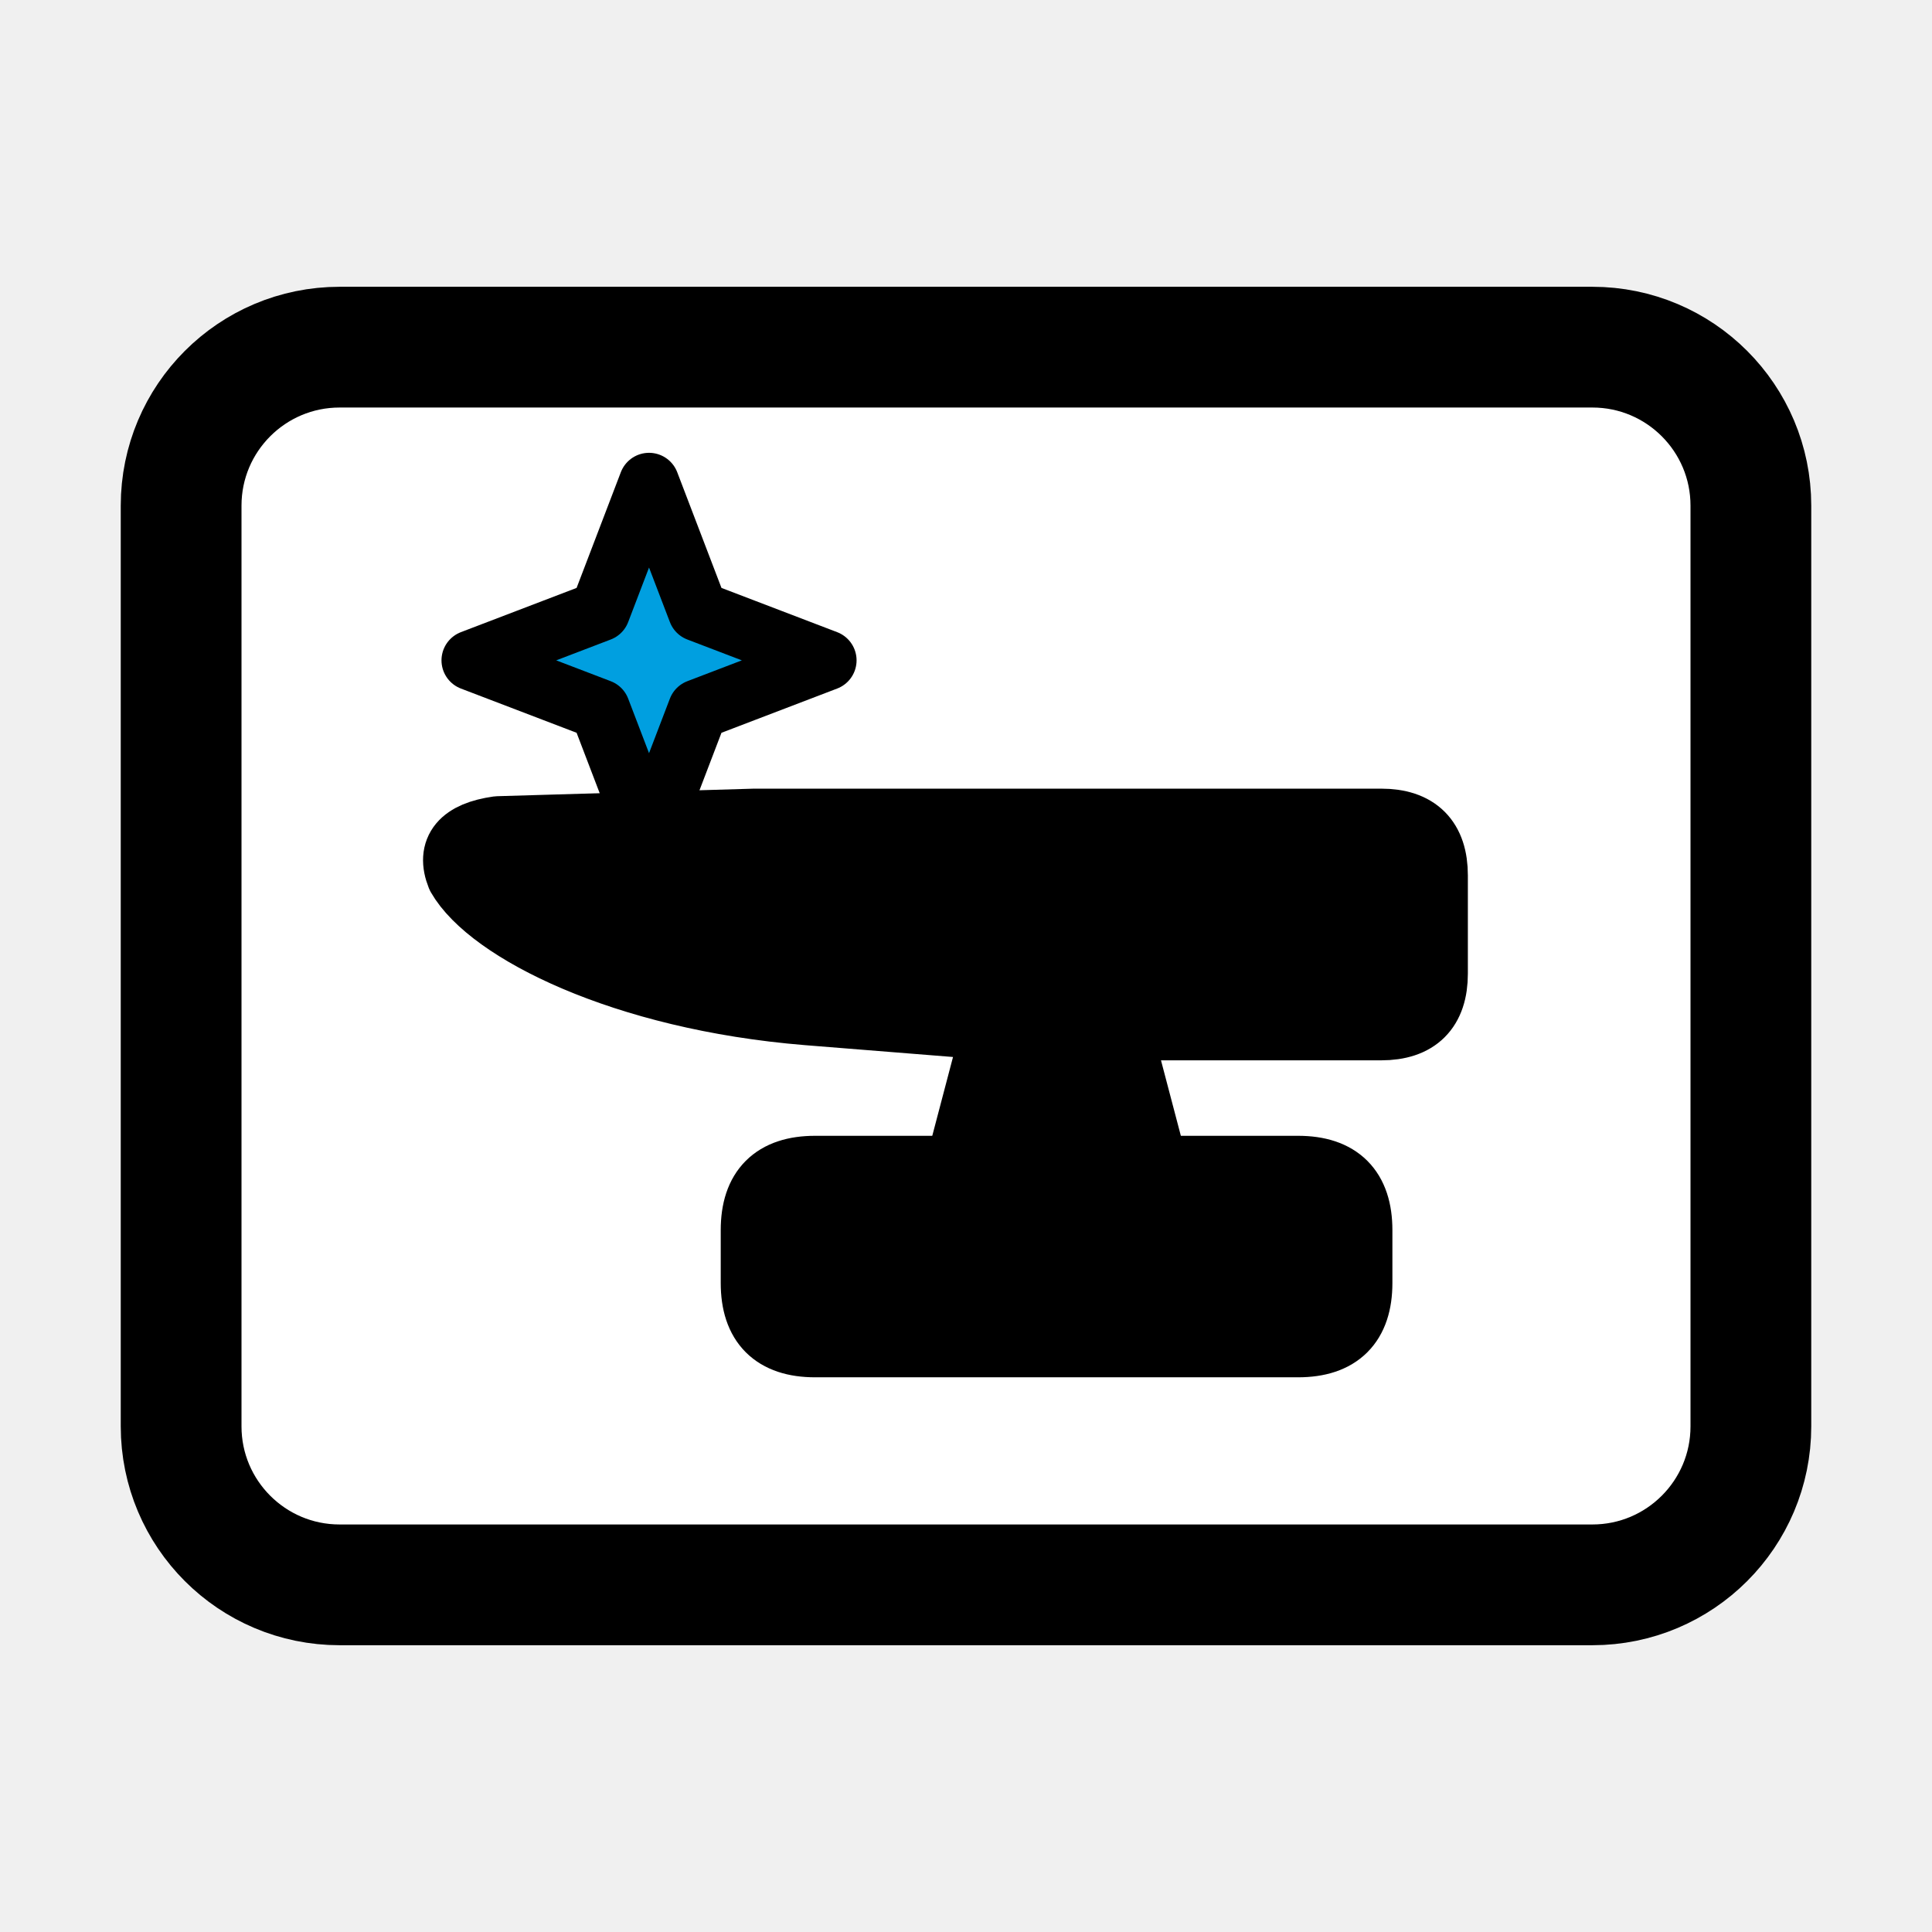
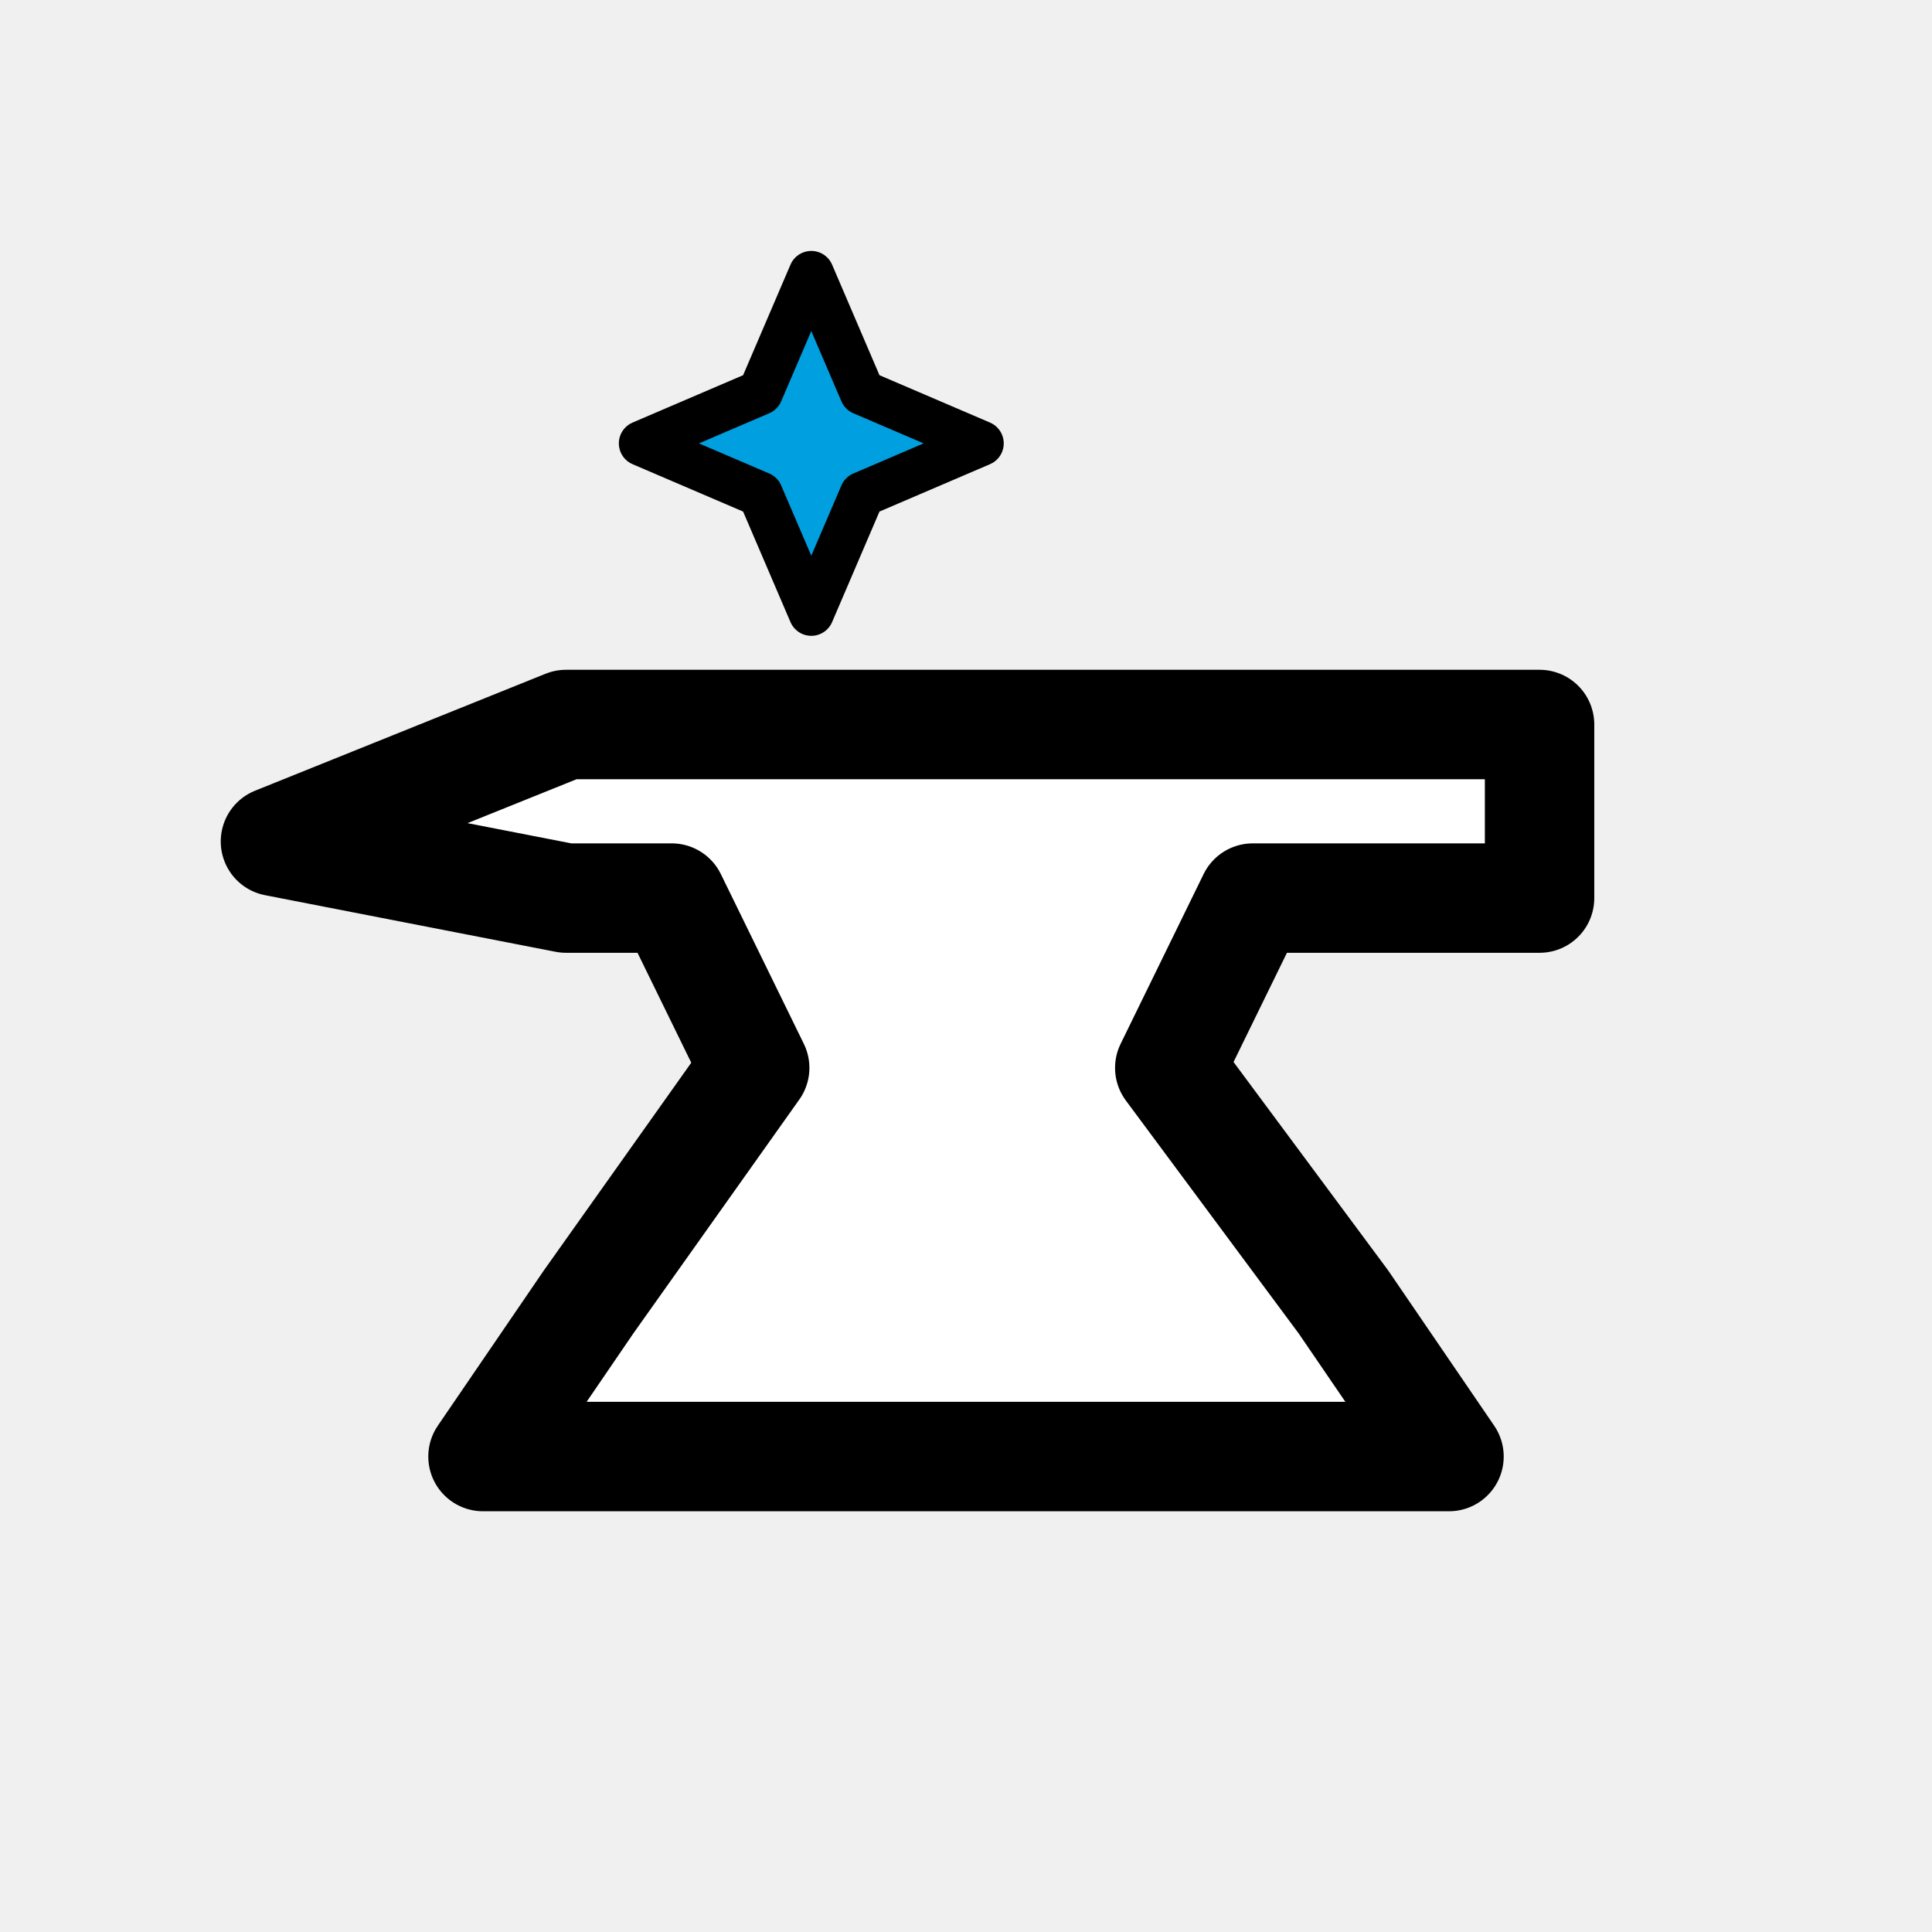
- <svg xmlns="http://www.w3.org/2000/svg" viewBox="0 0 512 512" width="512" height="512">
-   <rect x="48" y="92" width="416" height="328" rx="42" fill="#FFFFFF" stroke="#000000" stroke-width="32" stroke-linejoin="round" />
-   <path d="M 200 218            H 366            Q 380 218 380 232            V 258            Q 380 272 366 272            L 296 272            L 306 310            H 254            L 264 272            L 214 268            C 165 264 130 246 122 232            Q 118 222 132 220            Z" fill="#000000" stroke="#000000" stroke-width="18" stroke-linejoin="round" />
-   <path d="M 216 310 H 344 Q 360 310 360 326 V 340 Q 360 356 344 356 H 216 Q 200 356 200 340 V 326 Q 200 310 216 310 Z" fill="#000000" stroke="#000000" stroke-width="18" stroke-linejoin="round" />
-   <path d="M 172 128            L 185 162            L 219 175            L 185 188            L 172 222            L 159 188            L 125 175            L 159 162            Z" fill="#009FE0" stroke="#000000" stroke-width="16" stroke-linejoin="round" />
+ <svg xmlns="http://www.w3.org/2000/svg" viewBox="0 0 1024 1024">
+   <path d="M146 446 L300 384 L816 384 L816 476 L664 476 L620 566 L712 690 L768 772 L256 772 L312 690 L400 566 L356 476 L300 476 Z" fill="#FFFFFF" stroke="#000000" stroke-width="58" stroke-linejoin="round" stroke-linecap="round" />
+   <path d="M430 145 L457 208 L520 235 L457 262 L430 325 L403 262 L340 235 L403 208 Z" fill="#009FE0" stroke="#000000" stroke-width="24" stroke-linejoin="round" />
</svg>
